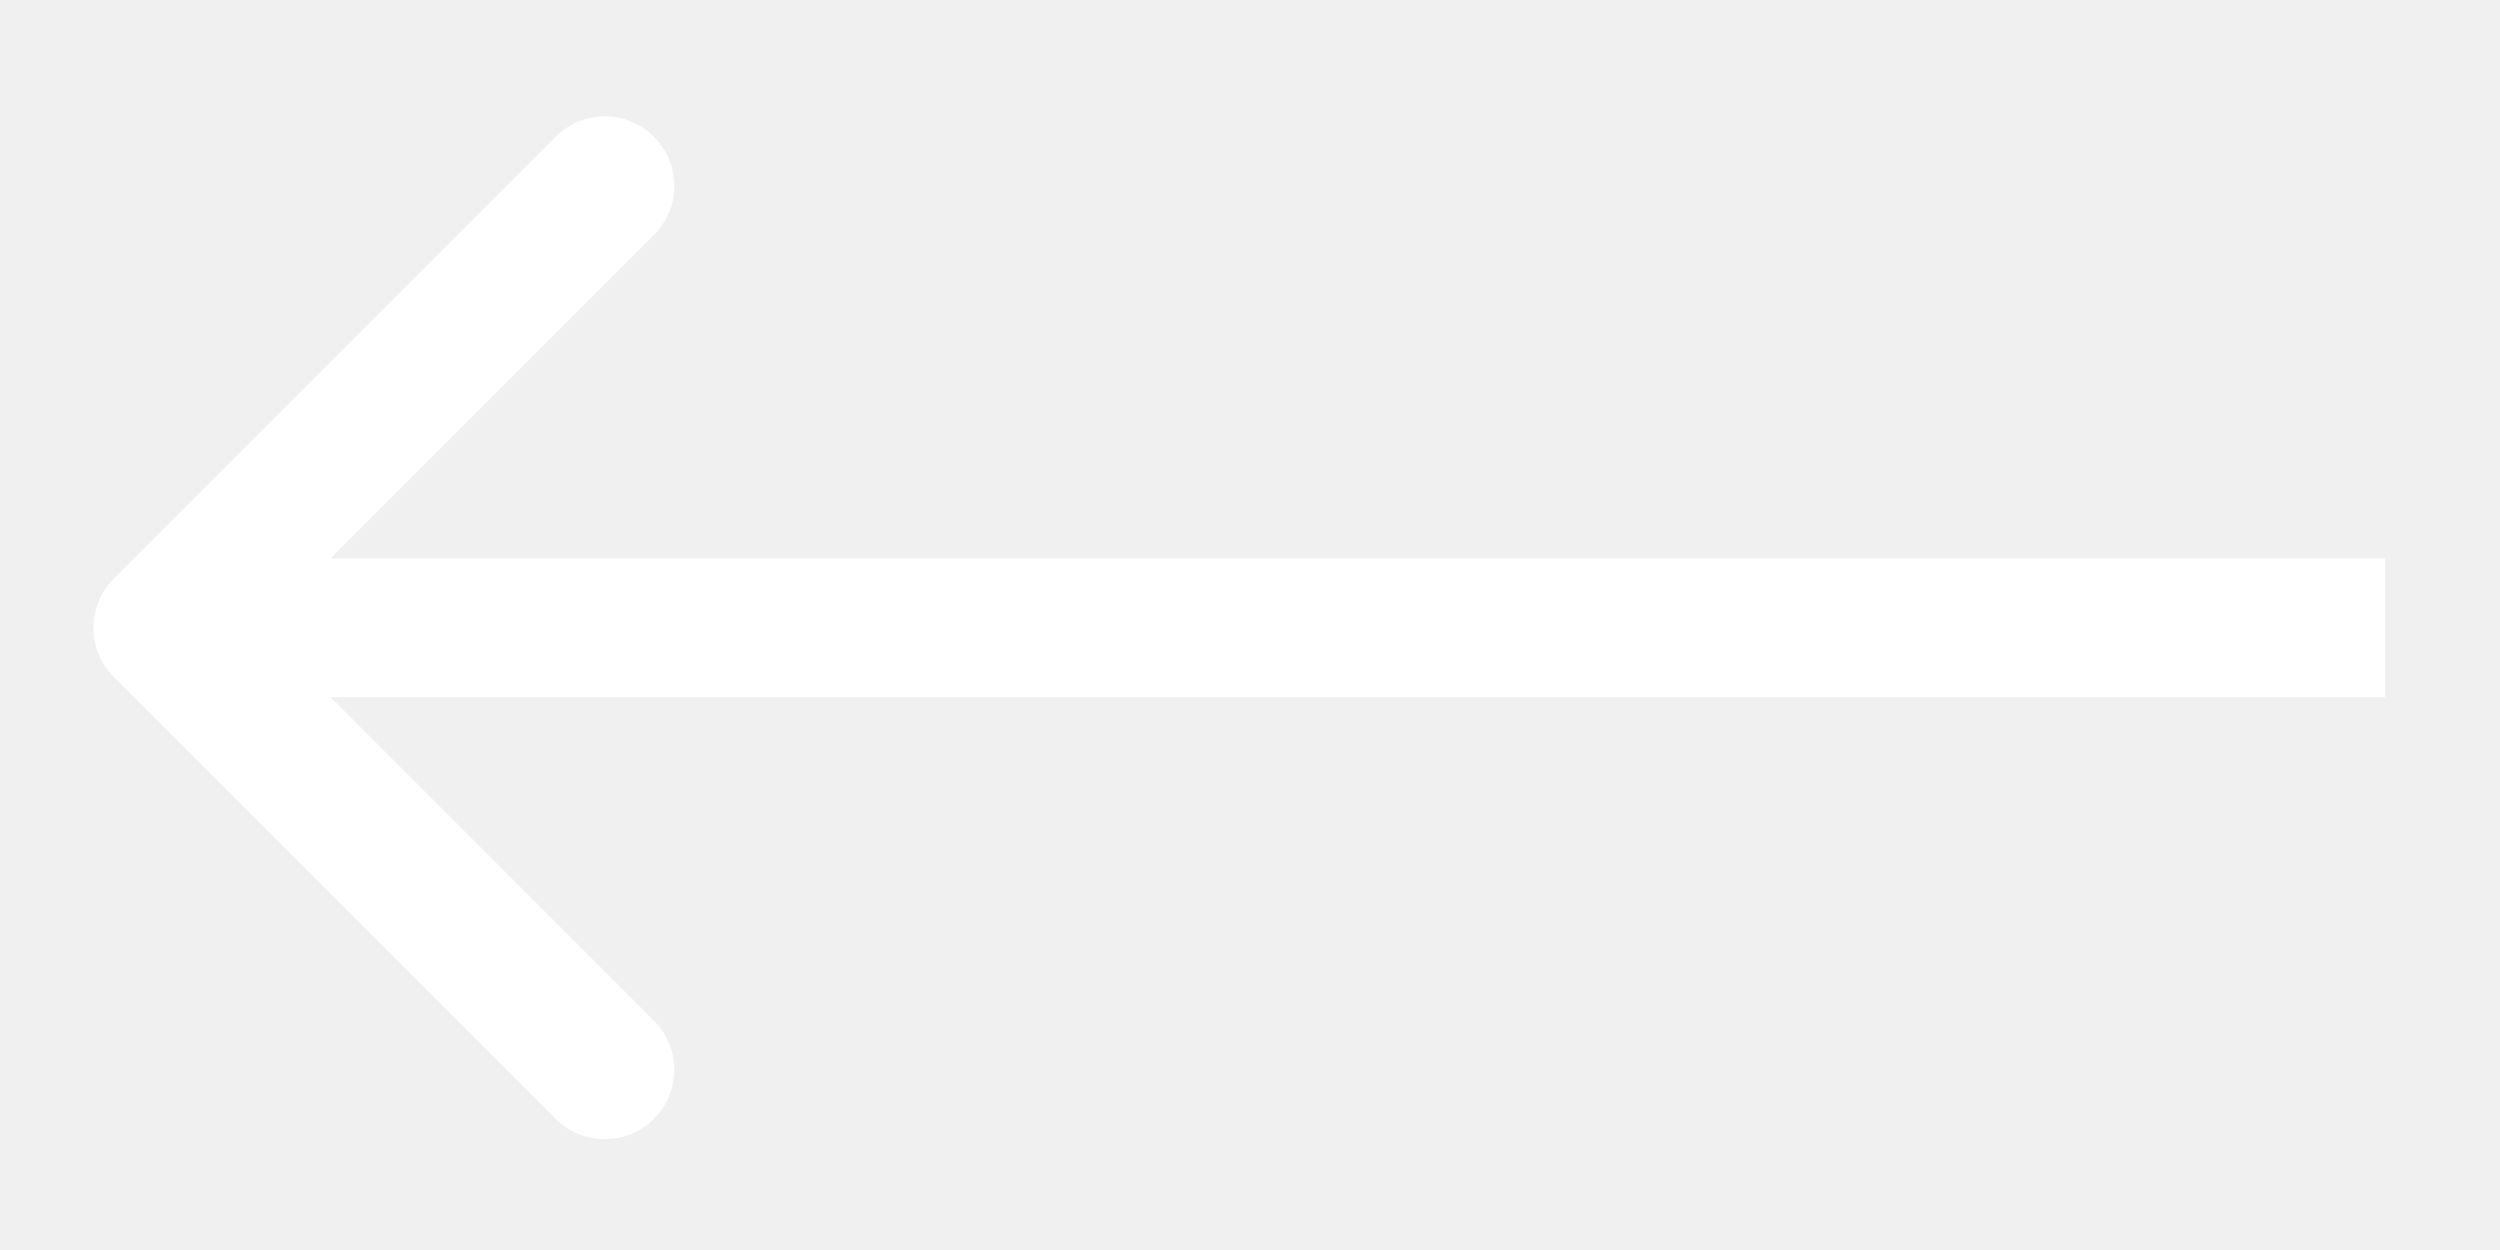
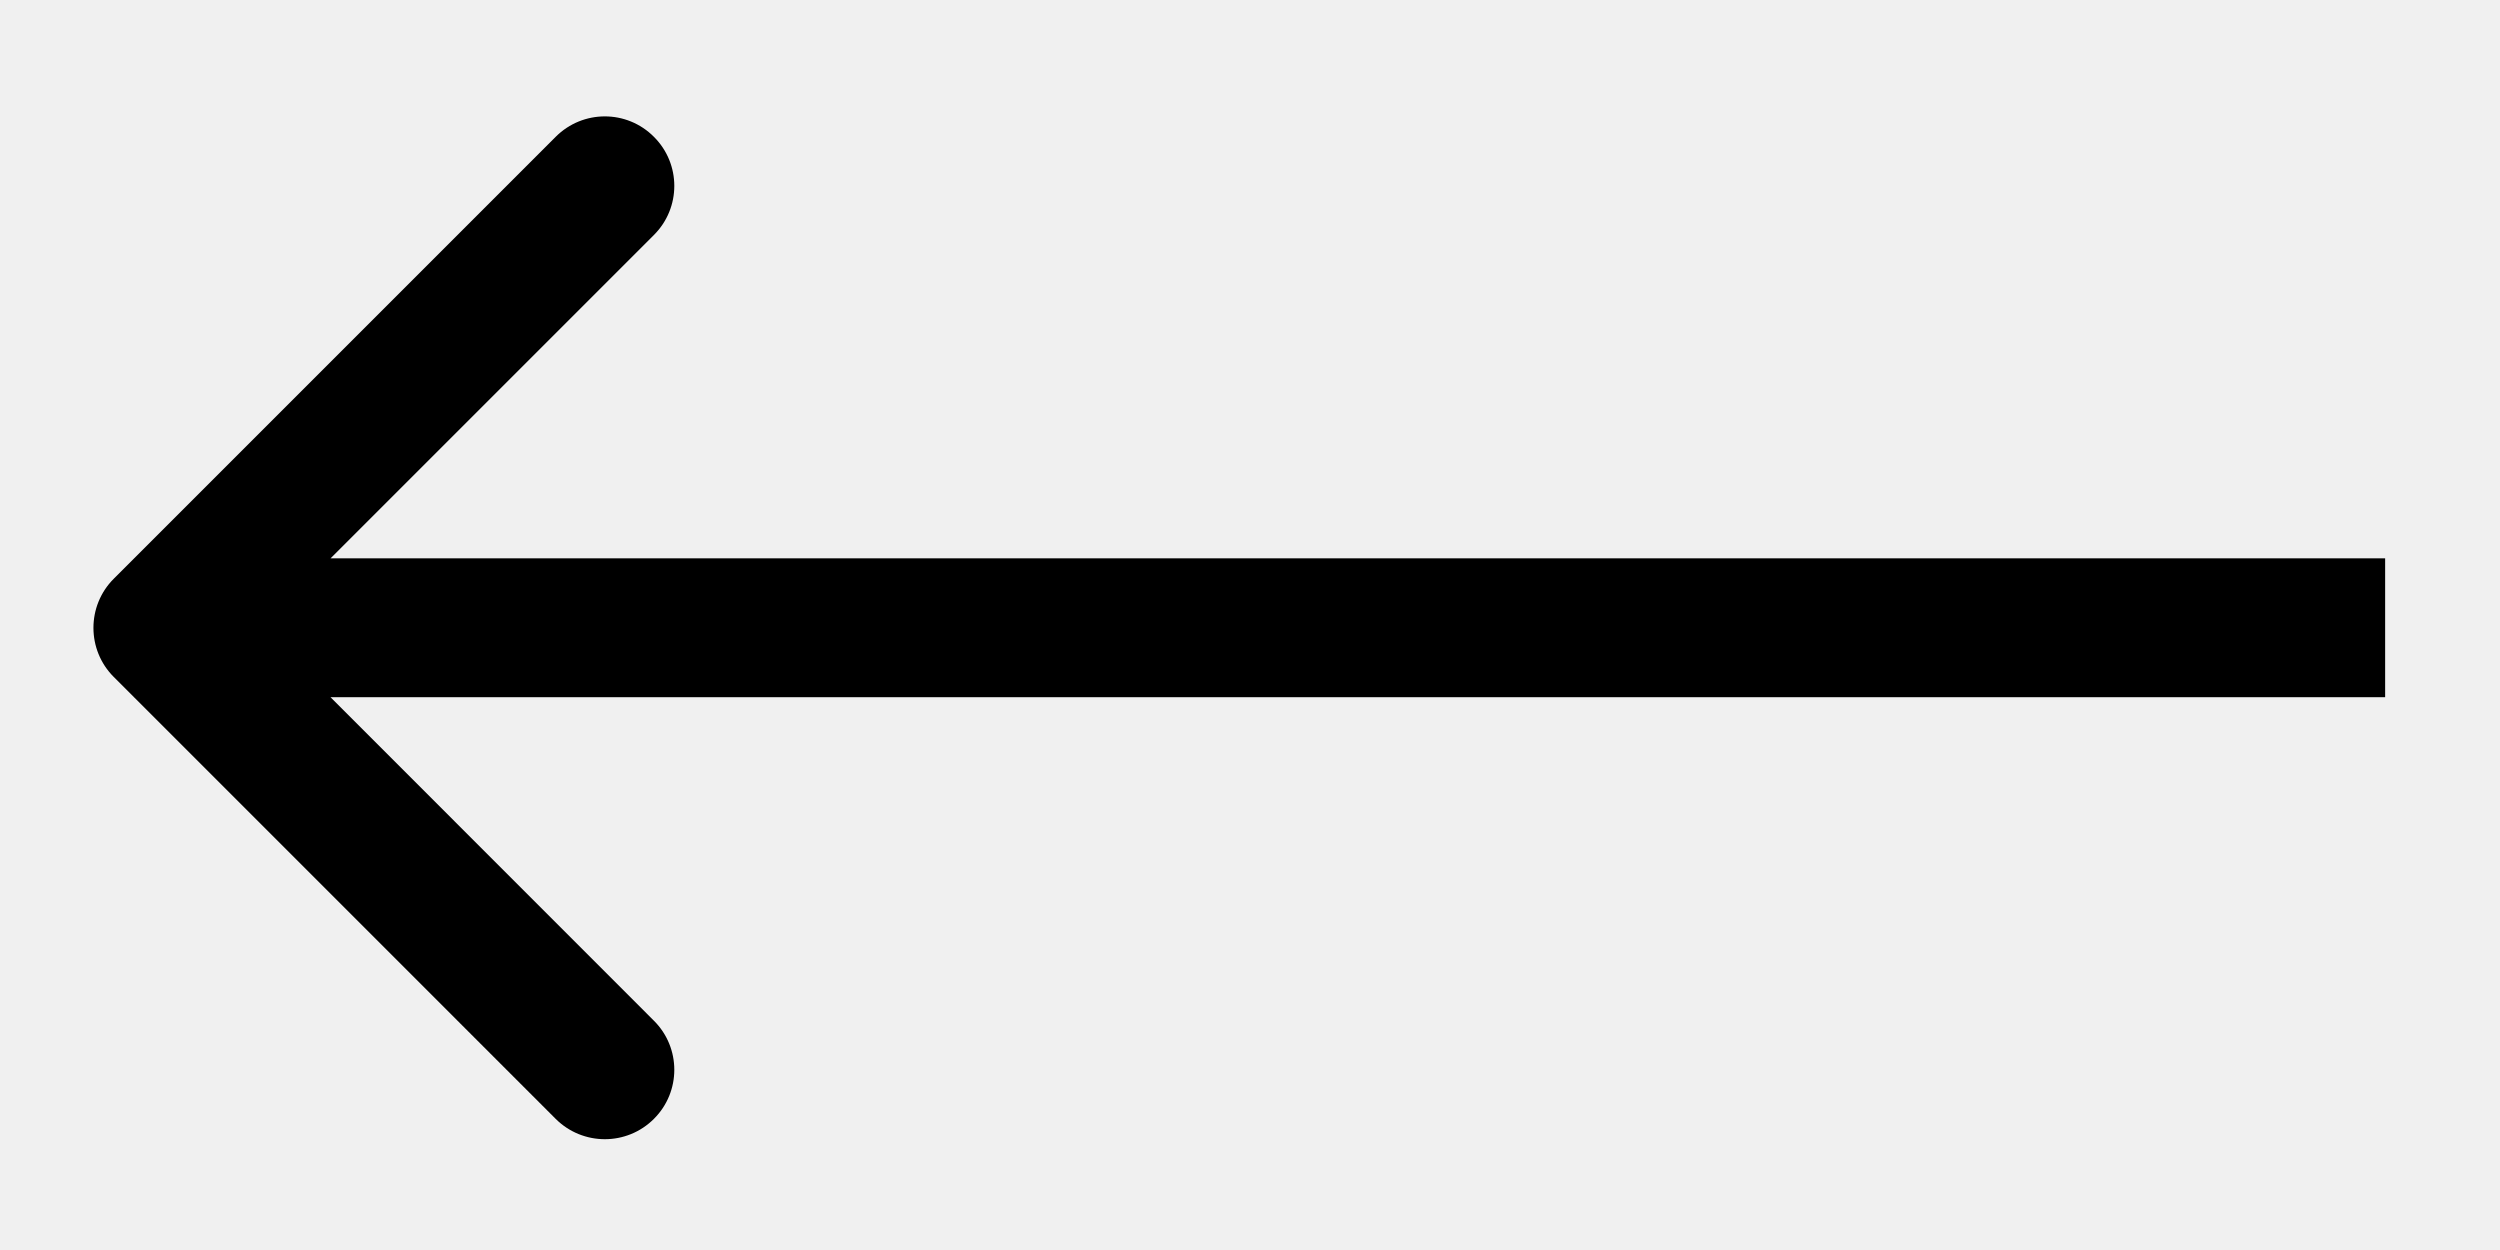
<svg xmlns="http://www.w3.org/2000/svg" width="18" height="9" viewBox="0 0 18 9" fill="none">
-   <path d="M0.819 4.167C0.624 4.362 0.624 4.679 0.819 4.874L4.001 8.056C4.197 8.251 4.513 8.251 4.708 8.056C4.904 7.861 4.904 7.544 4.708 7.349L1.88 4.52L4.708 1.692C4.904 1.497 4.904 1.18 4.708 0.985C4.513 0.789 4.197 0.789 4.001 0.985L0.819 4.167ZM17.173 4.02L1.173 4.02V5.02L17.173 5.02V4.02Z" fill="#fff" />
+   <path d="M0.819 4.167C0.624 4.362 0.624 4.679 0.819 4.874L4.001 8.056C4.197 8.251 4.513 8.251 4.708 8.056C4.904 7.861 4.904 7.544 4.708 7.349L1.88 4.52L4.708 1.692C4.904 1.497 4.904 1.18 4.708 0.985C4.513 0.789 4.197 0.789 4.001 0.985L0.819 4.167ZM17.173 4.02L1.173 4.02V5.02L17.173 5.02V4.02Z" fill="#000" />
</svg>
